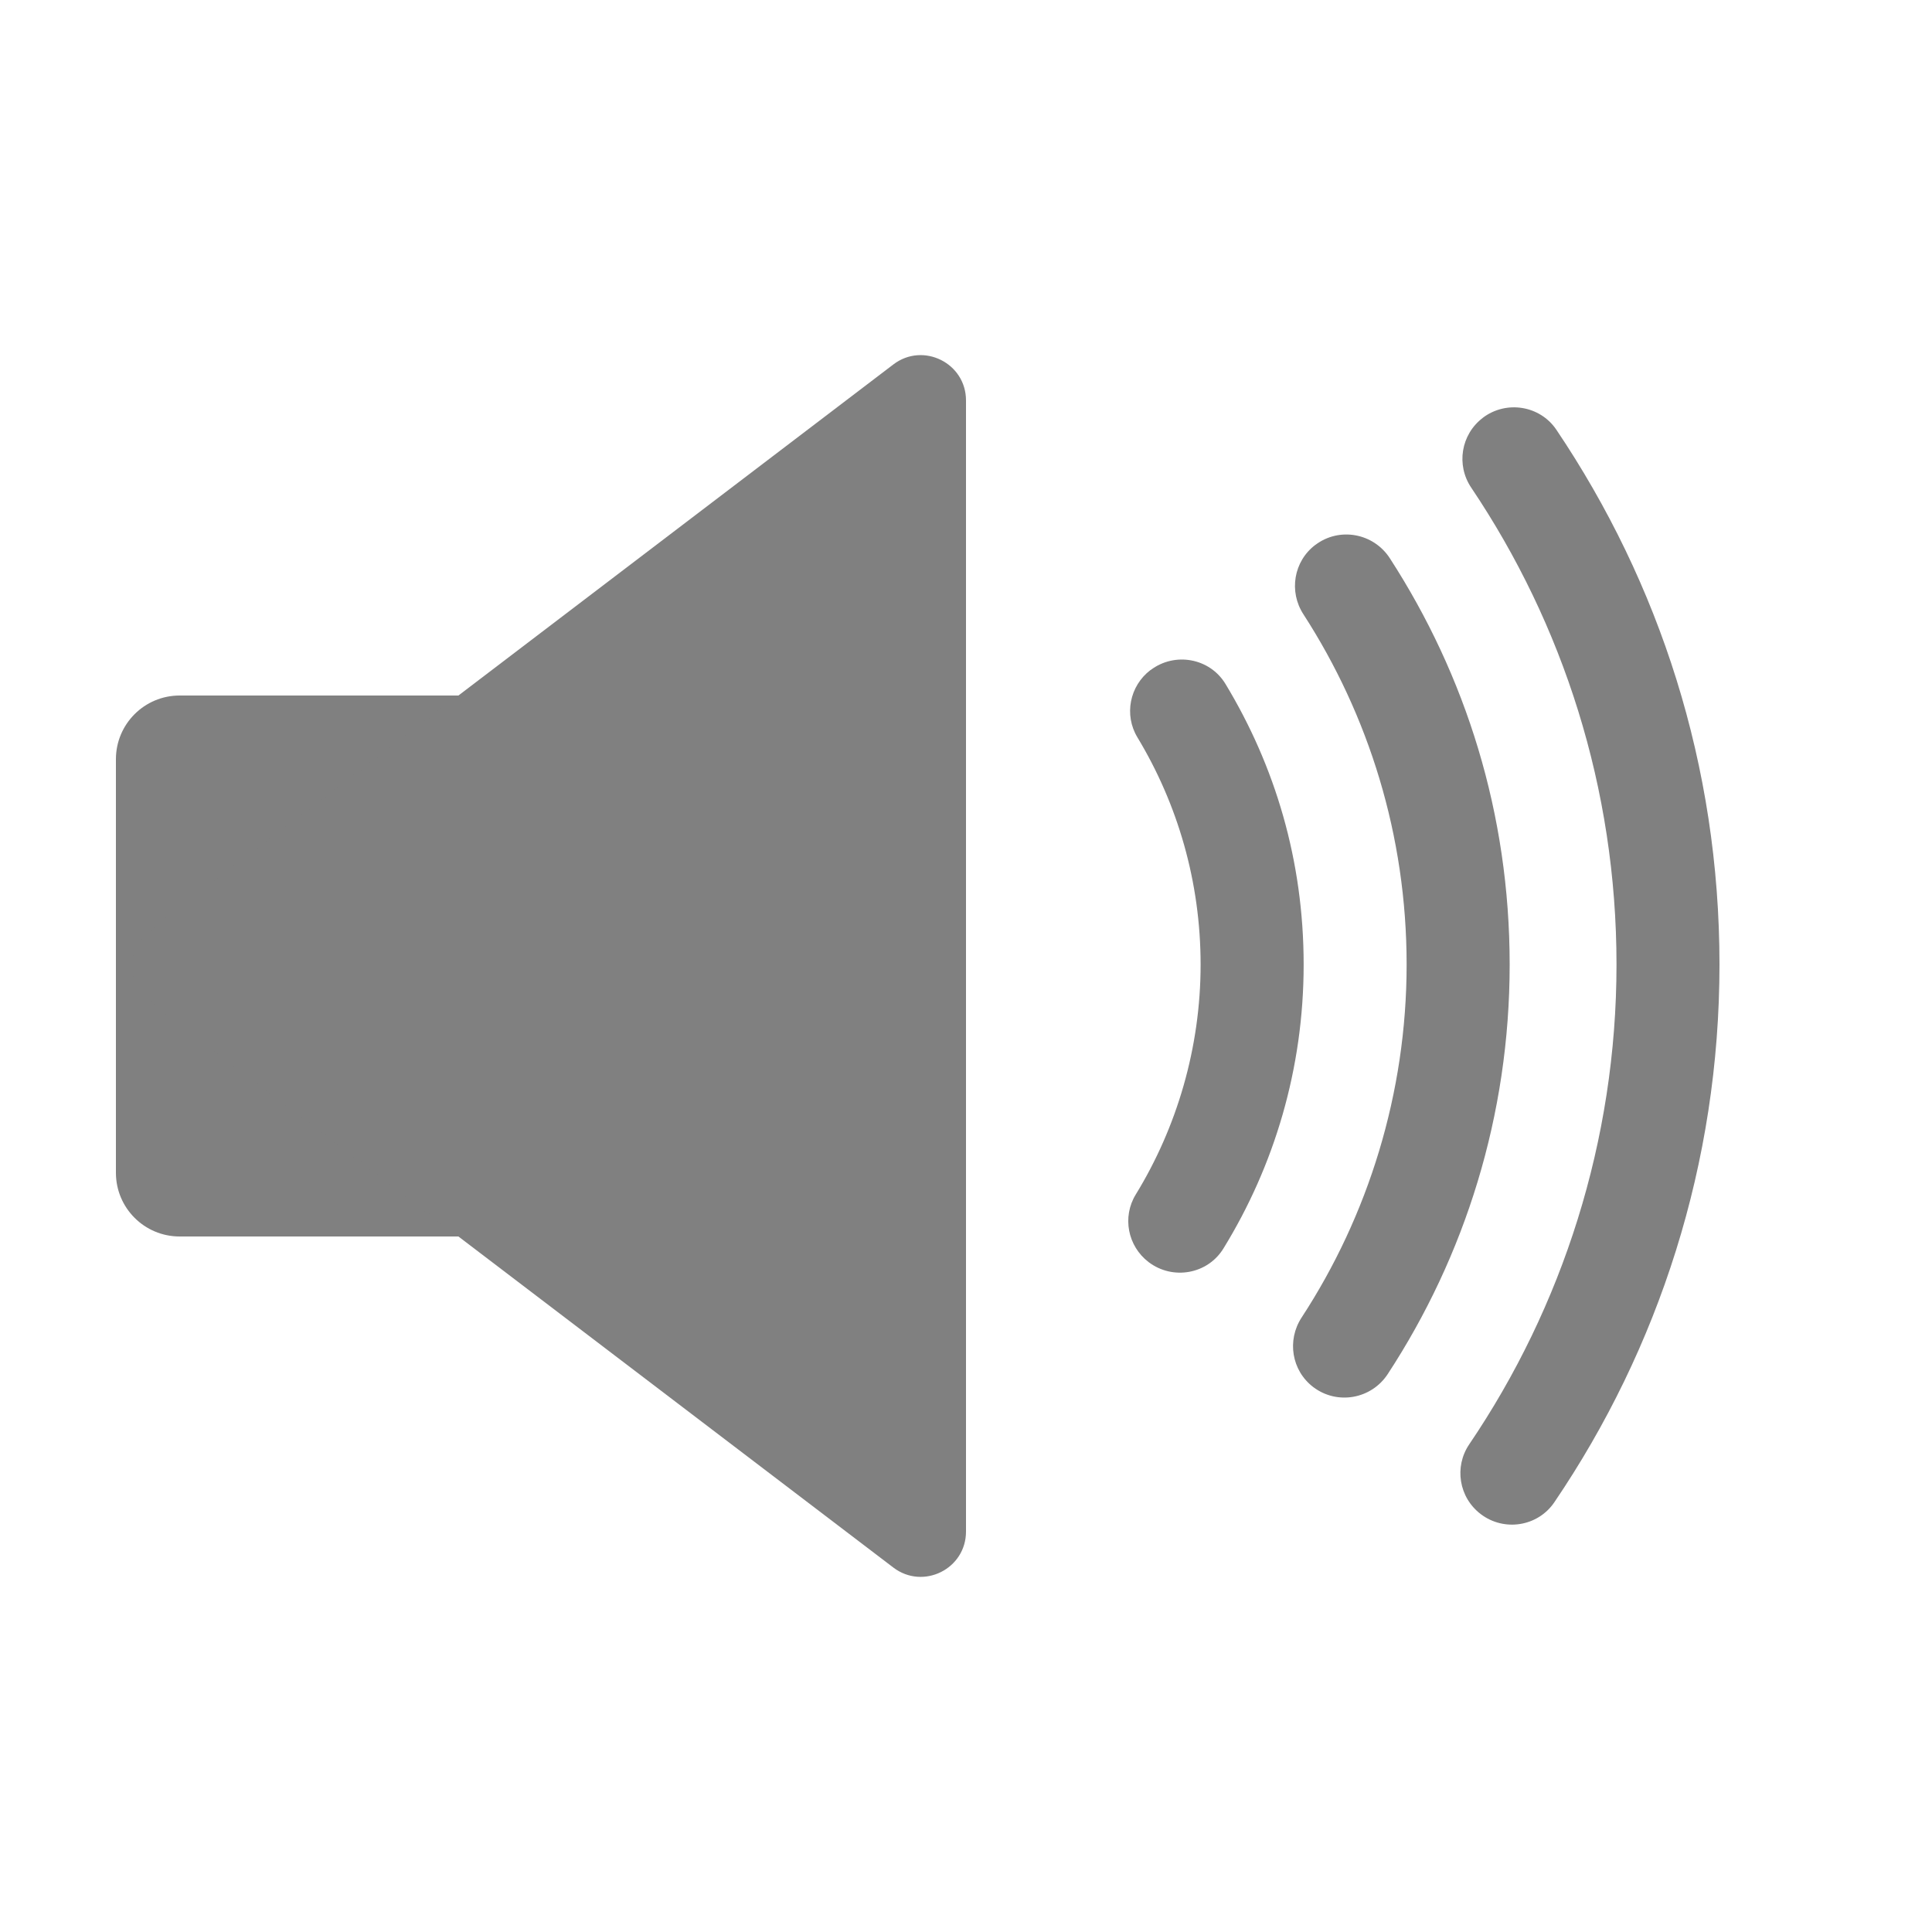
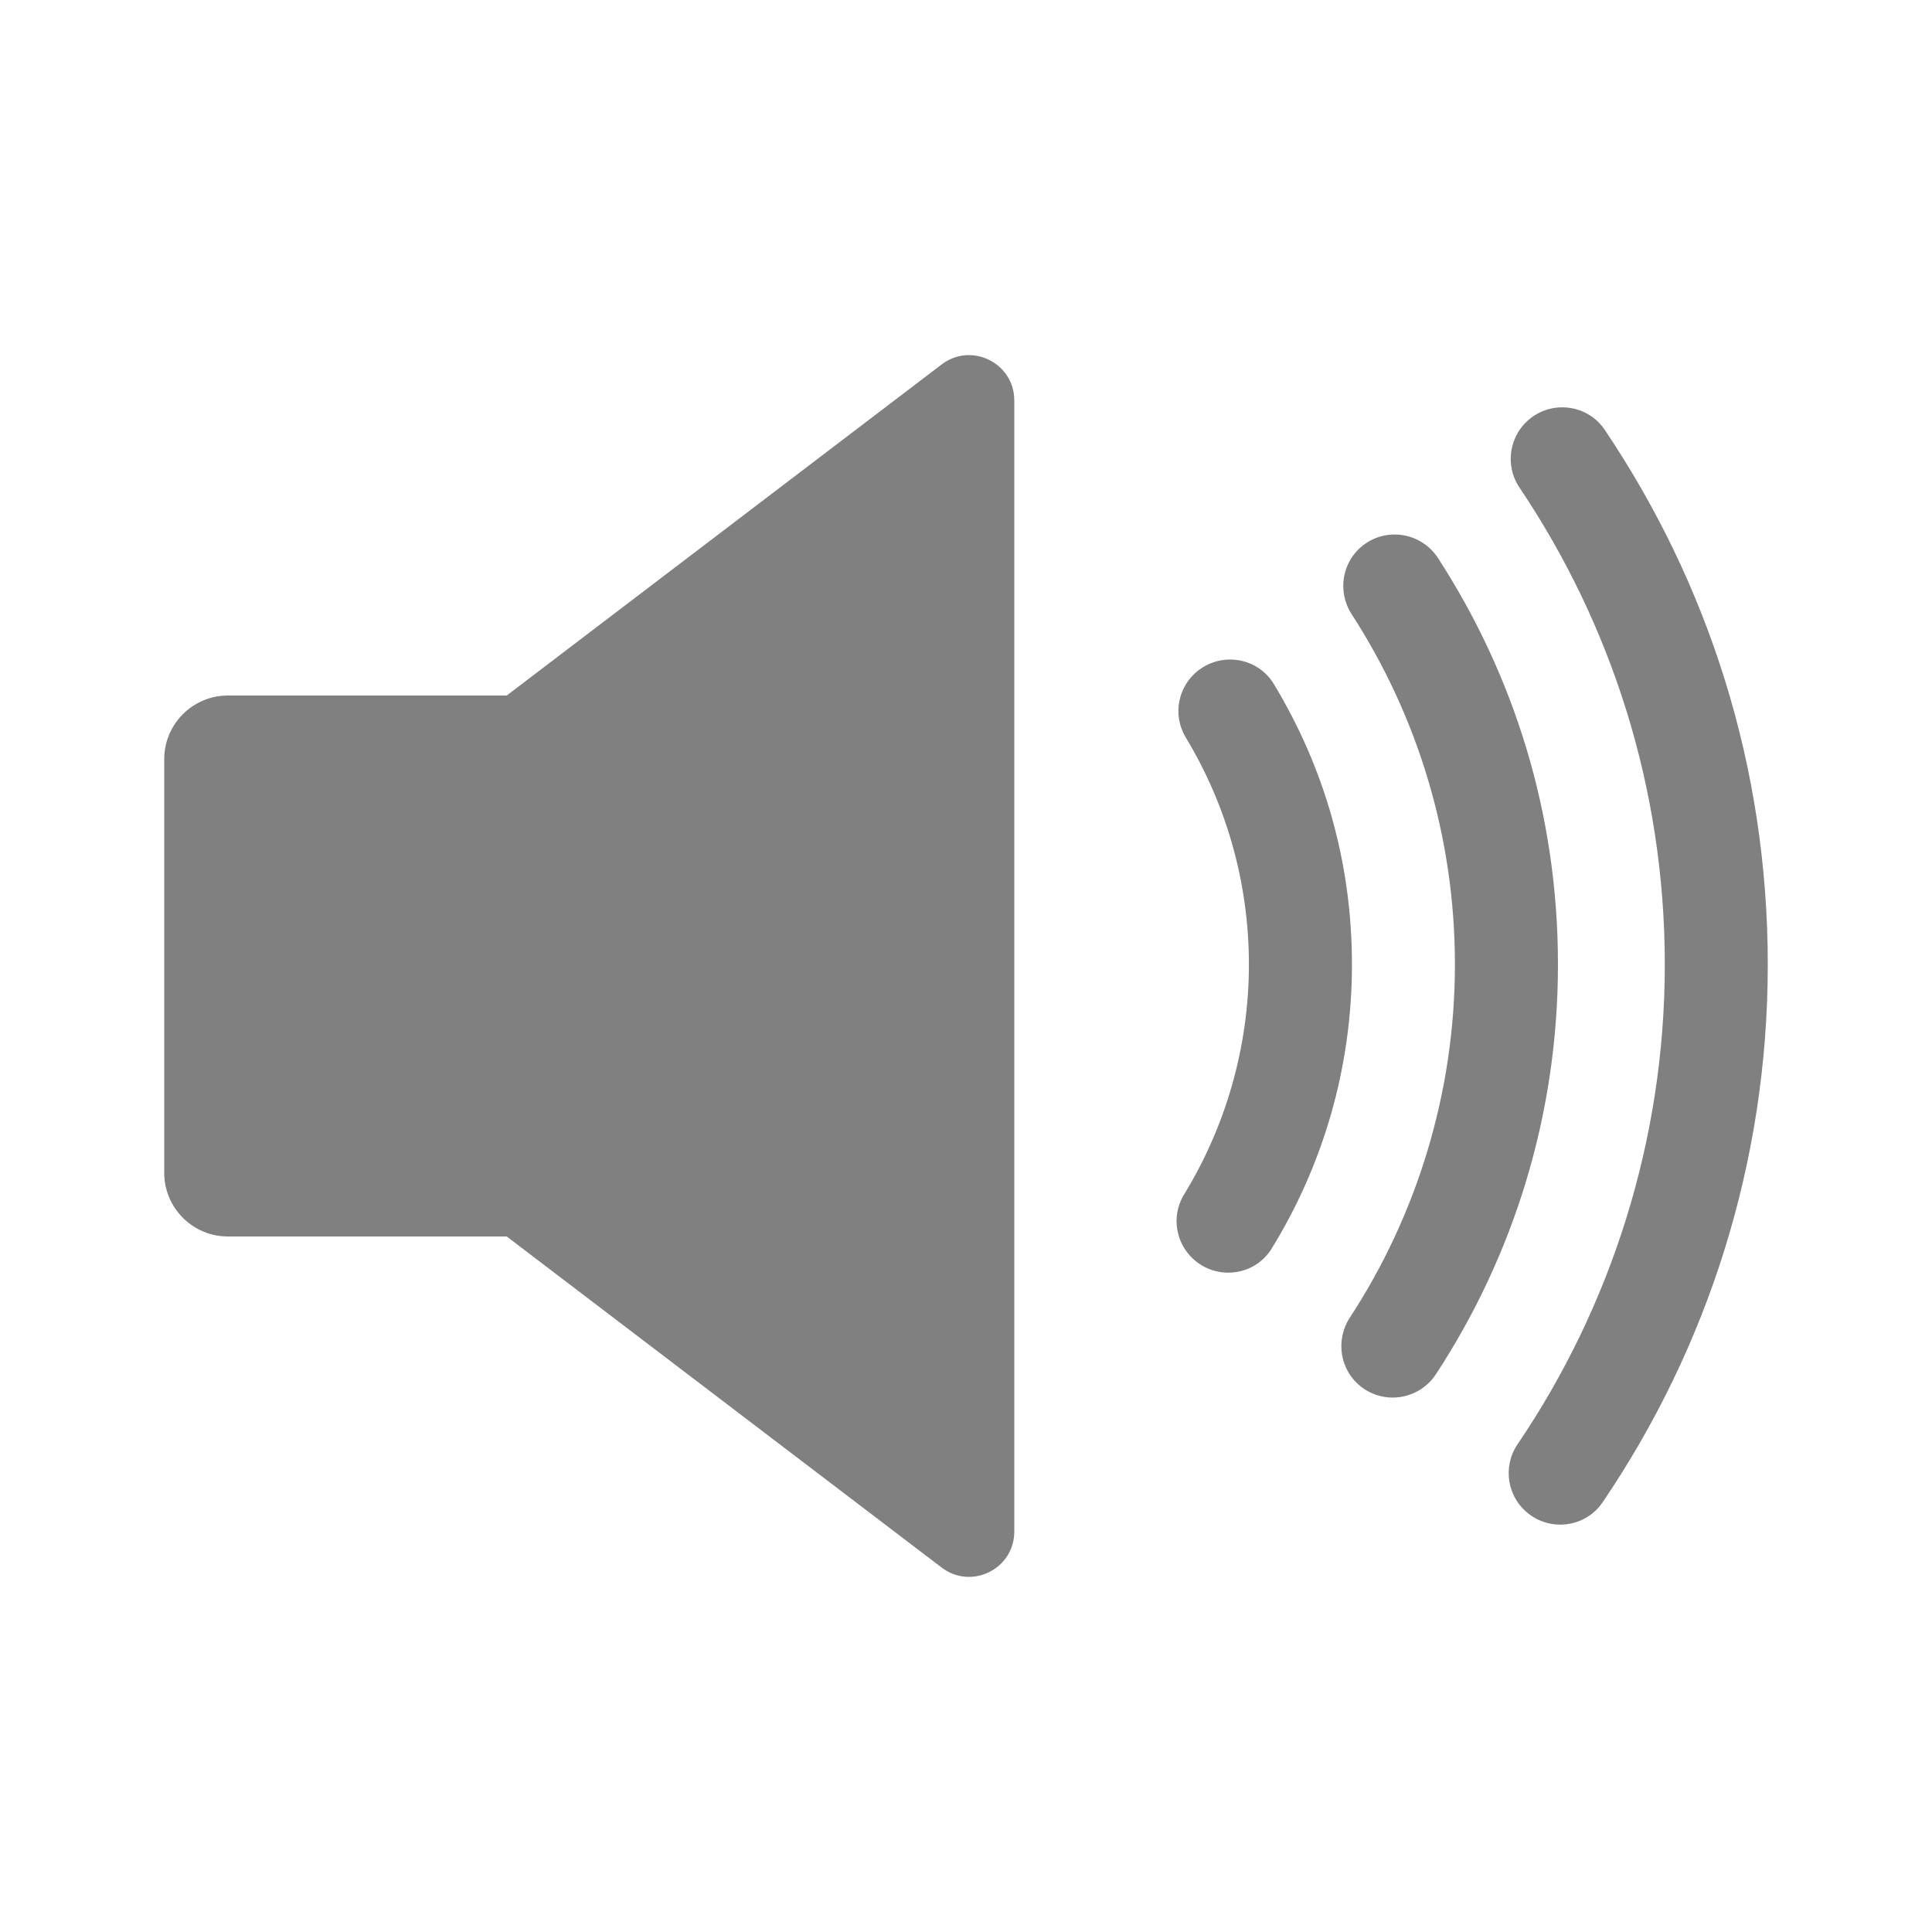
<svg xmlns="http://www.w3.org/2000/svg" id="_レイヤー_1" data-name="レイヤー 1" viewBox="0 0 300 300">
  <defs>
    <style>
      .cls-1 {
        fill: gray;
        stroke-width: 0px;
      }
    </style>
  </defs>
  <g>
-     <path class="cls-1" d="m27.89,108h54.11v84H27.89c-5.46,0-9.89-4.43-9.89-9.89v-64.22c0-5.46,4.43-9.89,9.89-9.89Z" />
-     <path class="cls-1" d="m23.35,155.59l115.37,87.82c4.63,3.52,11.28.22,11.28-5.59V62.18c0-5.81-6.66-9.11-11.28-5.59L23.35,144.41c-3.69,2.81-3.69,8.37,0,11.18Z" />
+     <path class="cls-1" d="m35.39,108h54.11v84h-54.11c-5.46,0-9.89-4.43-9.89-9.89v-64.22c0-5.46,4.43-9.89,9.89-9.89Z" />
+     <path class="cls-1" d="m30.85,155.59l115.37,87.82c4.63,3.52,11.28.22,11.28-5.59V62.18c0-5.81-6.66-9.11-11.28-5.59L30.85,144.41c-3.69,2.81-3.69,8.37,0,11.18Z" />
  </g>
  <g>
-     <path class="cls-1" d="m178.65,104.04h0c-3.24,2.46-4.14,6.97-2.03,10.46,6.22,10.31,9.81,22.38,9.81,35.28s-3.69,25.3-10.07,35.7c-2.14,3.49-1.25,8.03,2,10.5h0c3.74,2.84,9.15,1.89,11.61-2.11,7.9-12.84,12.46-27.94,12.46-44.09s-4.44-30.85-12.14-43.58c-2.44-4.03-7.88-5-11.63-2.15Z" />
-     <path class="cls-1" d="m204.23,84.62h0c-3.35,2.54-4.13,7.23-1.84,10.76,10.14,15.69,16.03,34.36,16.03,54.39s-6,39.04-16.31,54.82c-2.31,3.54-1.55,8.24,1.82,10.8h0c3.71,2.81,9.01,1.87,11.56-2.03,11.97-18.3,18.93-40.14,18.93-63.59s-6.84-44.9-18.61-63.09c-2.54-3.92-7.86-4.88-11.57-2.06Z" />
-     <path class="cls-1" d="m230.24,64.89h0c-3.38,2.57-4.16,7.31-1.79,10.83,14.24,21.18,22.56,46.66,22.56,74.05s-8.44,53.22-22.86,74.49c-2.39,3.52-1.61,8.28,1.78,10.85h0c3.63,2.76,8.86,1.94,11.42-1.83,16.18-23.84,25.65-52.59,25.65-83.51s-9.34-59.28-25.32-83.03c-2.55-3.79-7.8-4.62-11.44-1.86Z" />
+     <path class="cls-1" d="m186.15,104.04h0c-3.24,2.46-4.14,6.97-2.03,10.46,6.22,10.31,9.81,22.38,9.81,35.28s-3.69,25.3-10.07,35.7c-2.14,3.49-1.25,8.03,2,10.5h0c3.74,2.84,9.15,1.89,11.61-2.11,7.9-12.84,12.46-27.94,12.46-44.09s-4.44-30.85-12.14-43.58c-2.44-4.03-7.88-5-11.63-2.15Z" />
+     <path class="cls-1" d="m211.73,84.62h0c-3.35,2.54-4.13,7.23-1.84,10.76,10.14,15.69,16.03,34.36,16.03,54.39s-6,39.04-16.31,54.82c-2.31,3.54-1.55,8.24,1.82,10.8h0c3.71,2.81,9.01,1.87,11.56-2.03,11.97-18.3,18.93-40.14,18.93-63.59s-6.84-44.9-18.61-63.09c-2.54-3.92-7.86-4.88-11.57-2.06Z" />
+     <path class="cls-1" d="m237.74,64.89h0c-3.38,2.57-4.16,7.31-1.79,10.83,14.24,21.18,22.56,46.66,22.56,74.05s-8.44,53.22-22.86,74.49c-2.39,3.52-1.61,8.28,1.78,10.85h0c3.63,2.76,8.86,1.94,11.42-1.83,16.18-23.84,25.65-52.59,25.65-83.51s-9.34-59.28-25.32-83.03c-2.55-3.79-7.8-4.62-11.44-1.86Z" />
  </g>
</svg>
